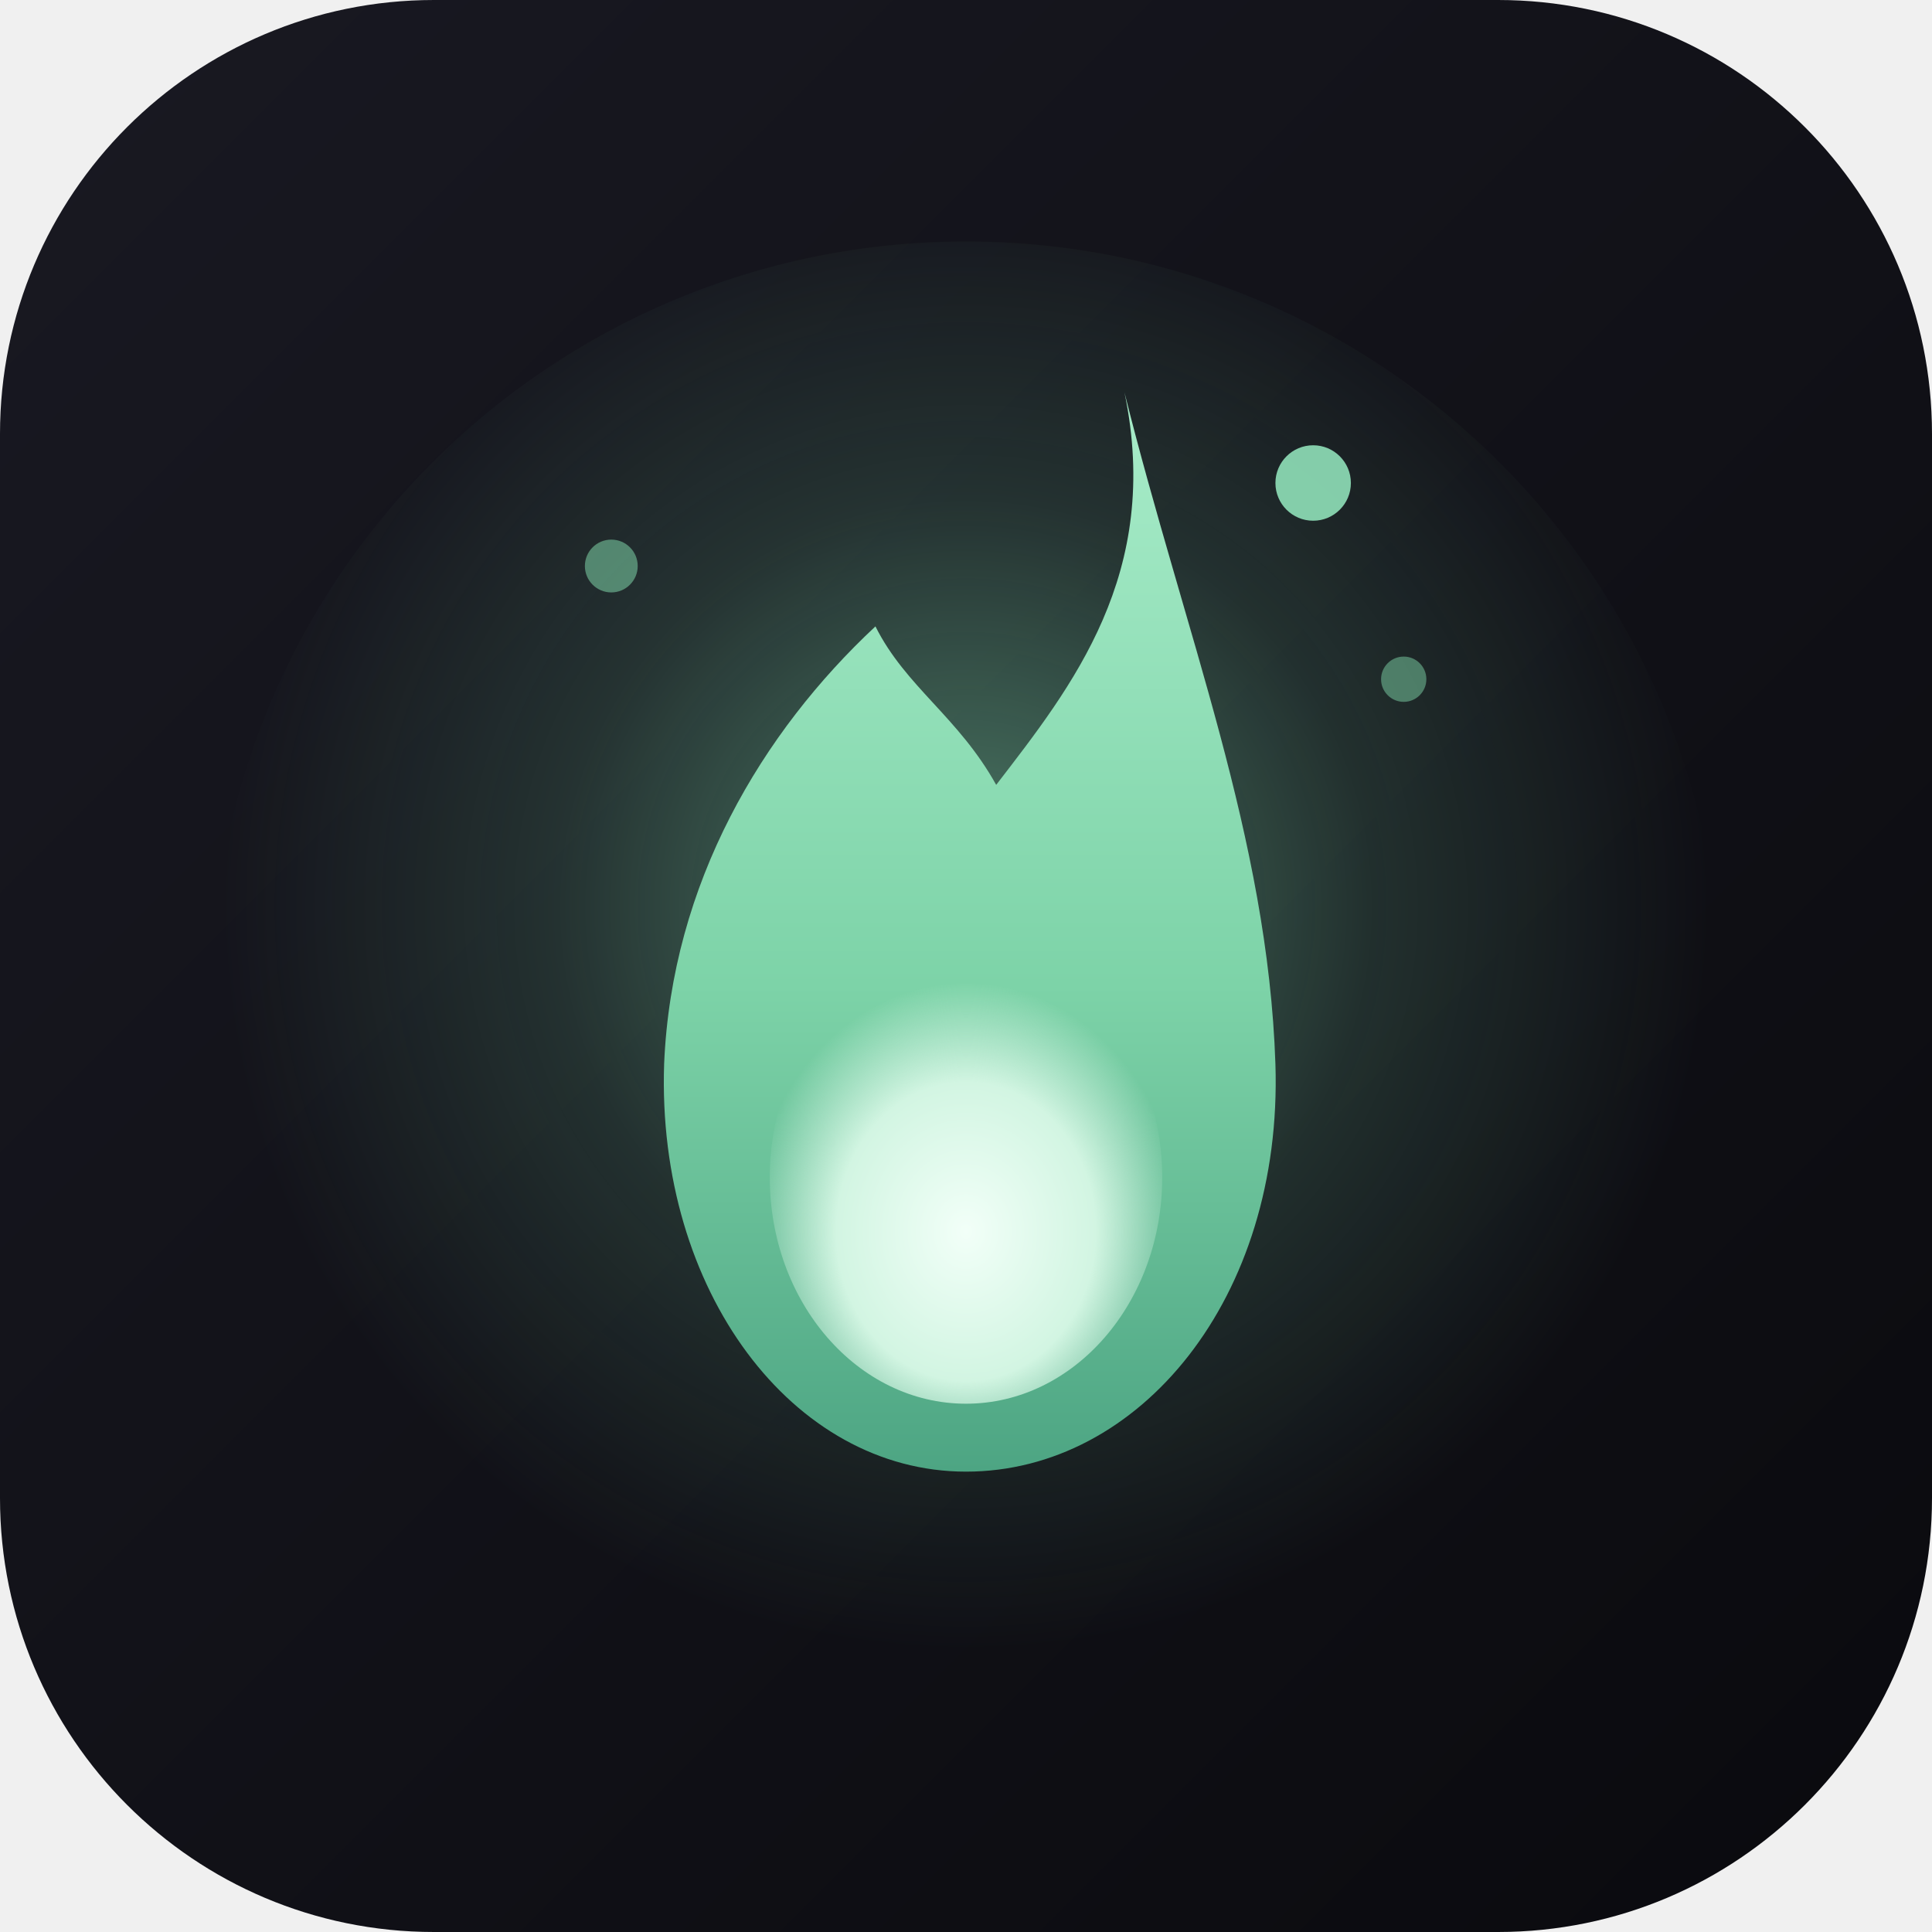
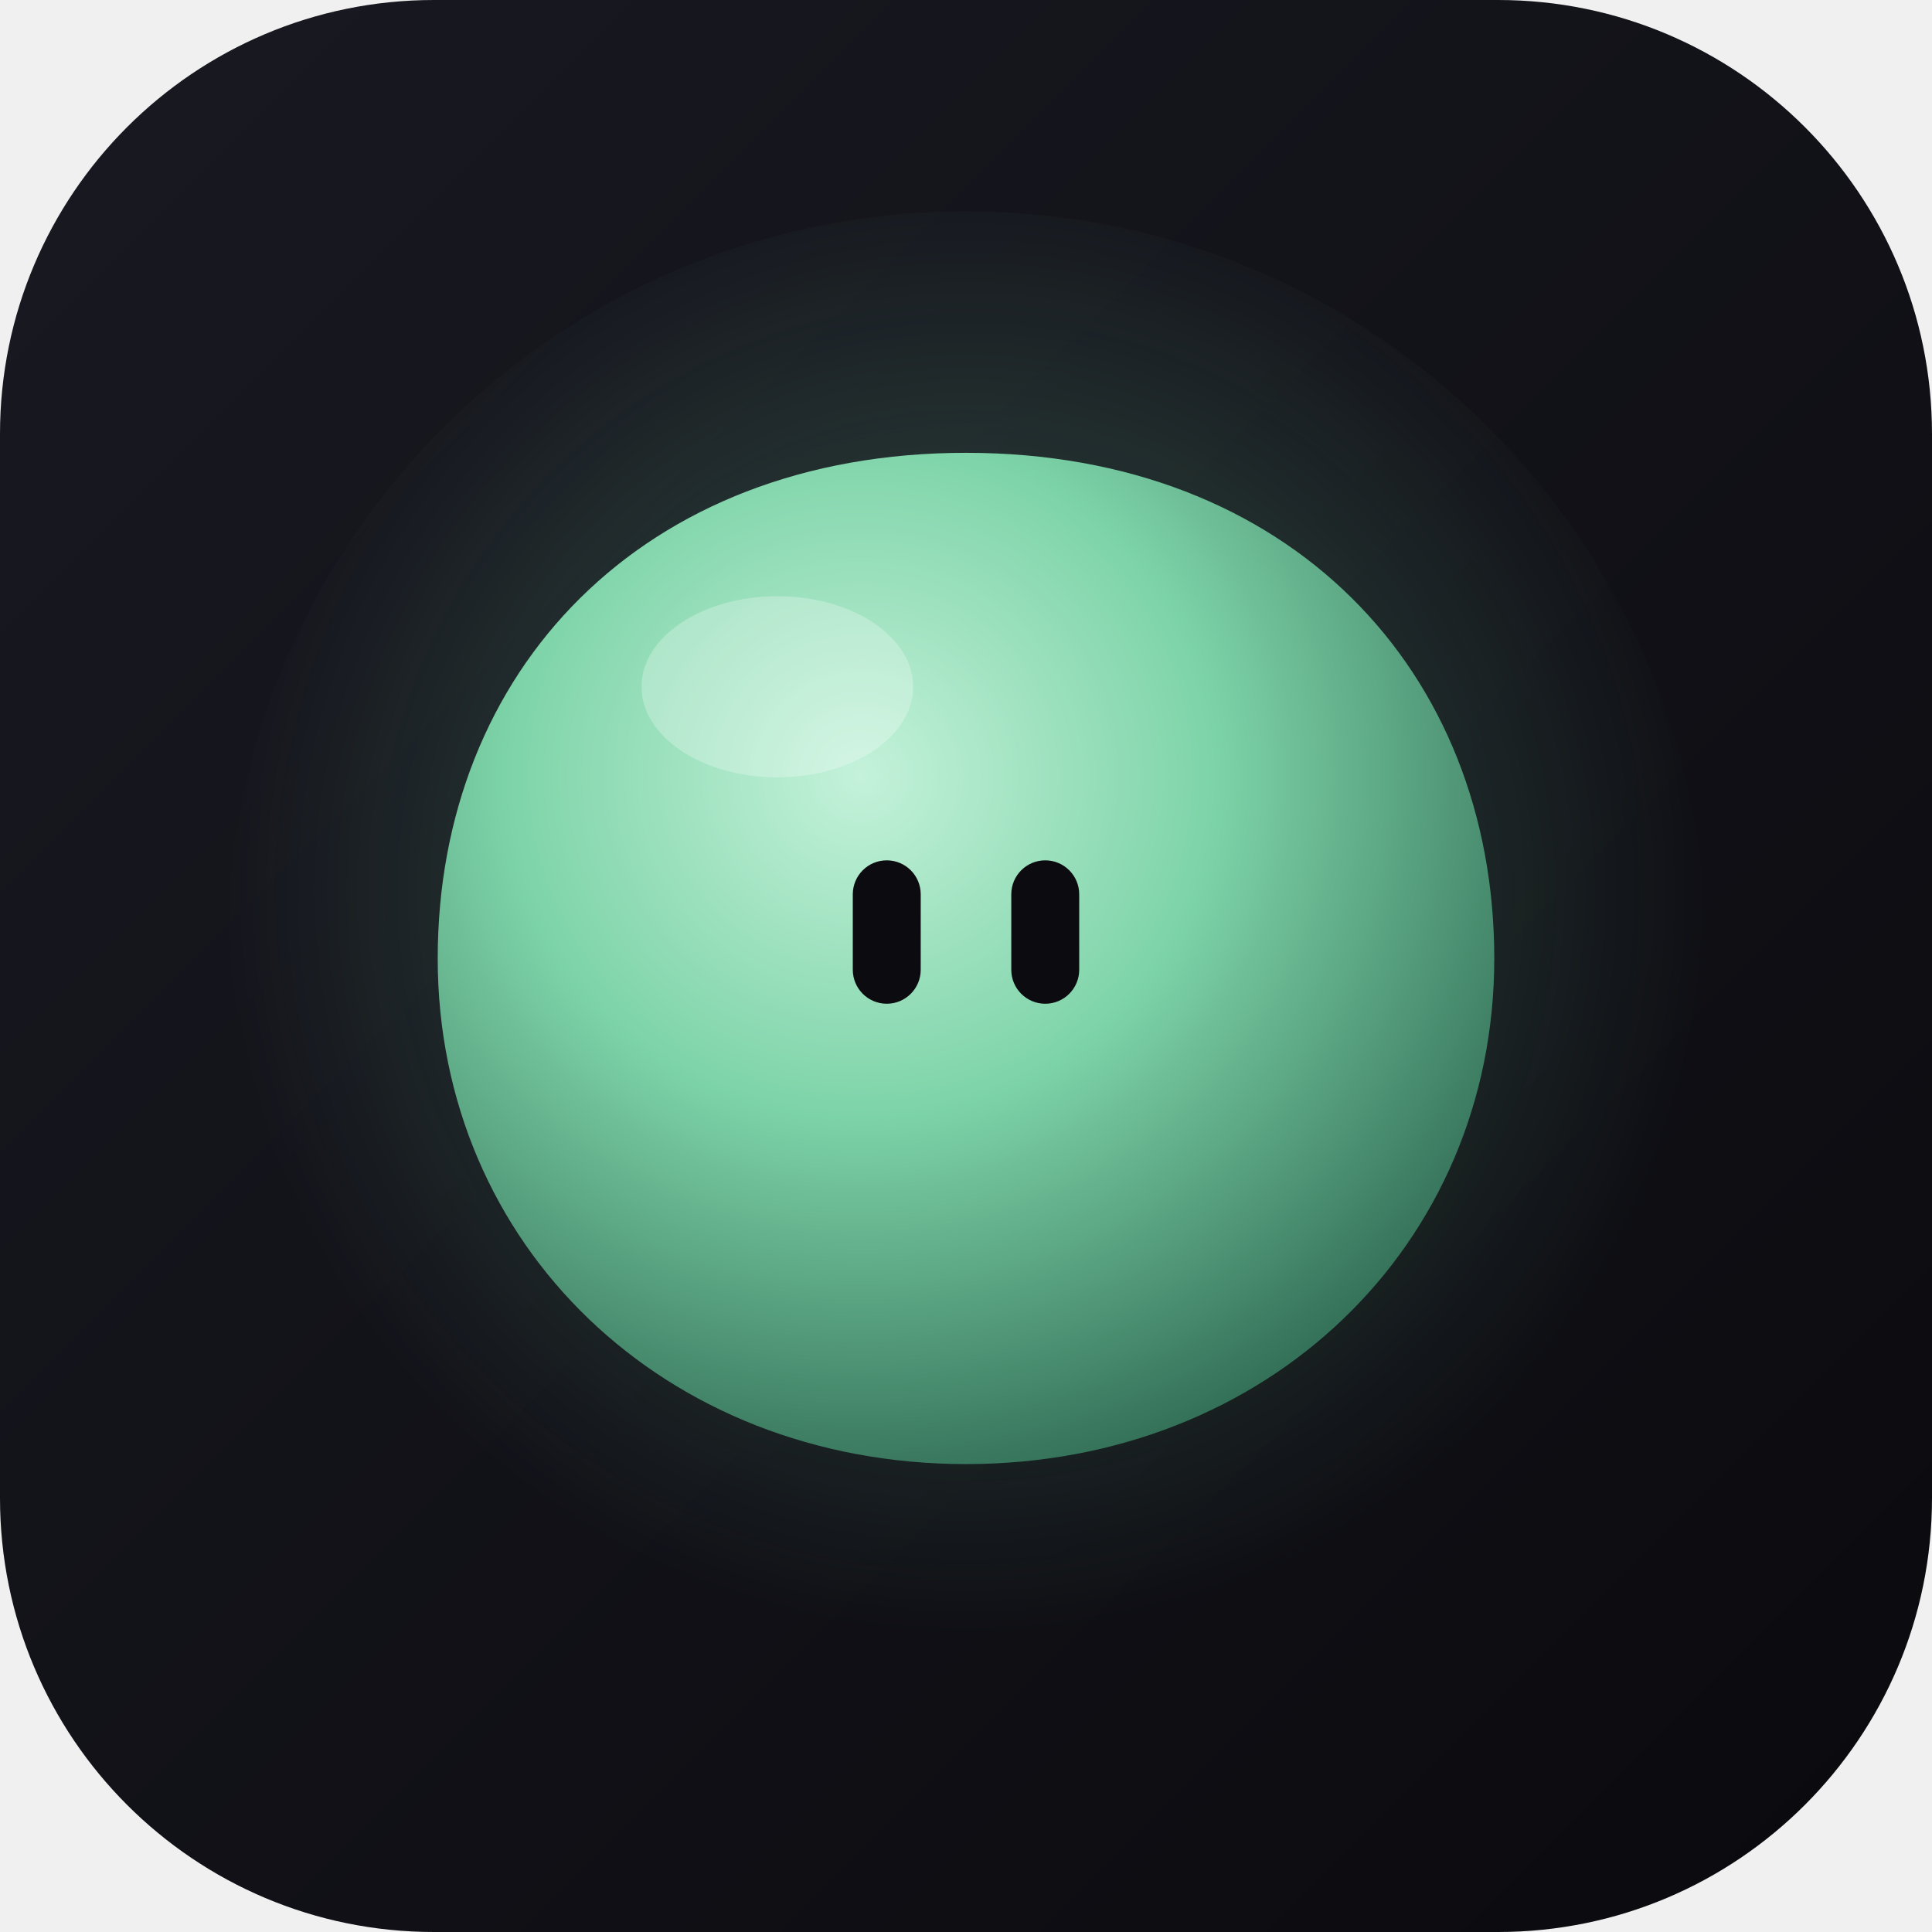
<svg xmlns="http://www.w3.org/2000/svg" width="512" height="512" viewBox="0 0 512 512">
  <defs>
    <linearGradient id="bg" x1="0" y1="0" x2="1" y2="1">
      <stop offset="0" stop-color="#191922" />
      <stop offset="1" stop-color="#0a0a0e" />
    </linearGradient>
-     <radialGradient id="halo" cx="0.5" cy="0.44" r="0.5">
+     <radialGradient id="halo" cx="0.5" cy="0.46" r="0.5">
      <stop offset="0" stop-color="#7dd3a8" stop-opacity="0.55" />
-       <stop offset="0.55" stop-color="#7dd3a8" stop-opacity="0.16" />
+       <stop offset="0.6" stop-color="#7dd3a8" stop-opacity="0.14" />
      <stop offset="1" stop-color="#7dd3a8" stop-opacity="0" />
    </radialGradient>
-     <linearGradient id="flame" x1="0.5" y1="0" x2="0.5" y2="1">
-       <stop offset="0" stop-color="#a8ecc9" />
-       <stop offset="0.55" stop-color="#7dd3a8" />
-       <stop offset="1" stop-color="#4da583" />
-     </linearGradient>
-     <radialGradient id="core" cx="0.5" cy="0.62" r="0.55">
-       <stop offset="0" stop-color="#f2fff8" />
-       <stop offset="0.6" stop-color="#d2f5e2" />
-       <stop offset="1" stop-color="#d2f5e2" stop-opacity="0" />
+     <radialGradient id="orb" cx="0.4" cy="0.32" r="0.75">
+       <stop offset="0" stop-color="#c4f2da" />
+       <stop offset="0.45" stop-color="#7dd3a8" />
+       <stop offset="1" stop-color="#2c6650" />
    </radialGradient>
  </defs>
  <rect width="512" height="512" rx="115" fill="url(#bg)" />
-   <circle cx="256" cy="264" r="200" fill="url(#halo)" />
-   <path fill="url(#flame)" d="     M 298 104     C 308 152, 284 182, 264 208     C 254 190, 240 182, 232 166     C 202 194, 178 234, 176 282     C 174 342, 210 390, 256 390     C 302 390, 340 344, 338 282     C 336 222, 314 168, 298 104     Z" />
-   <ellipse cx="256" cy="312" rx="52" ry="60" fill="url(#core)" />
-   <circle cx="348" cy="128" r="10" fill="#8fe0b8" opacity="0.9" />
-   <circle cx="372" cy="180" r="6" fill="#7dd3a8" opacity="0.5" />
-   <circle cx="162" cy="150" r="7" fill="#7dd3a8" opacity="0.55" />
+   <circle cx="256" cy="252" r="196" fill="url(#halo)" />
+   <path fill="url(#orb)" d="     M 256 120     C 342 120 396 178 396 254     C 396 330 336 388 256 388     C 176 388 116 330 116 254     C 116 178 170 120 256 120     Z" />
+   <rect x="226" y="228" width="18" height="38" rx="9" fill="#0b0b10" />
+   <rect x="268" y="228" width="18" height="38" rx="9" fill="#0b0b10" />
+   <ellipse cx="206" cy="182" rx="36" ry="24" fill="#ffffff" opacity="0.26" />
</svg>
